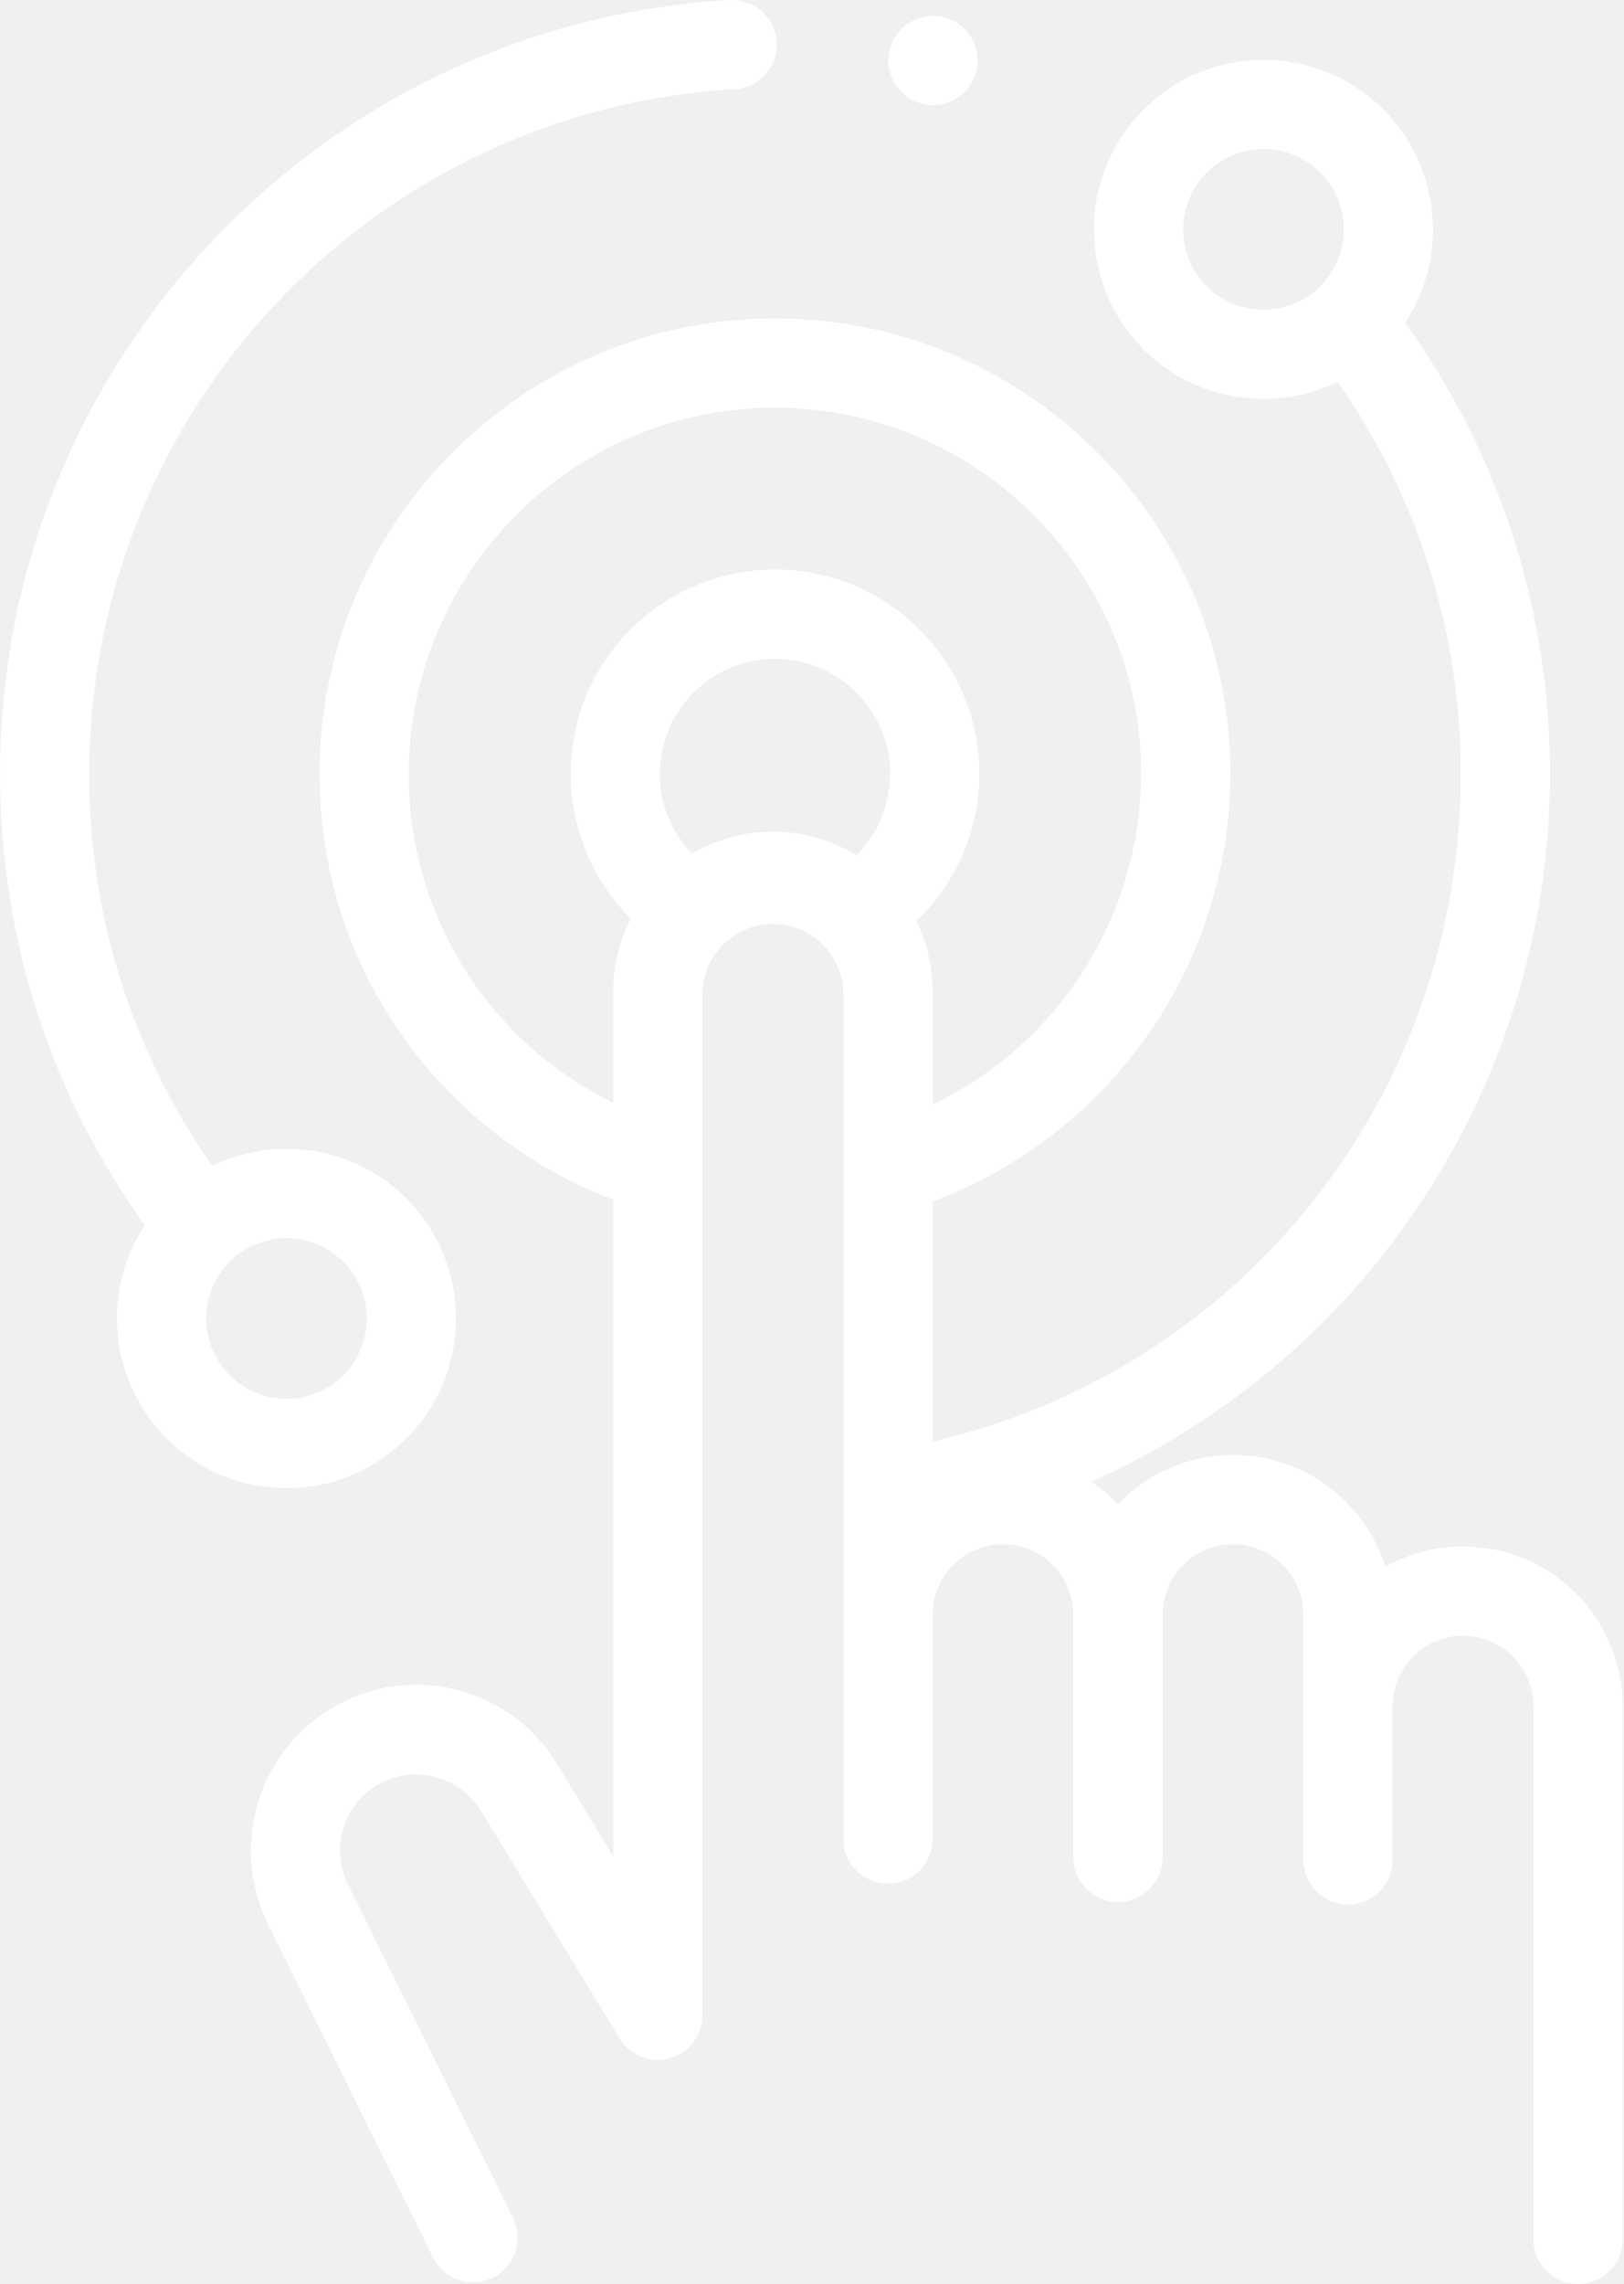
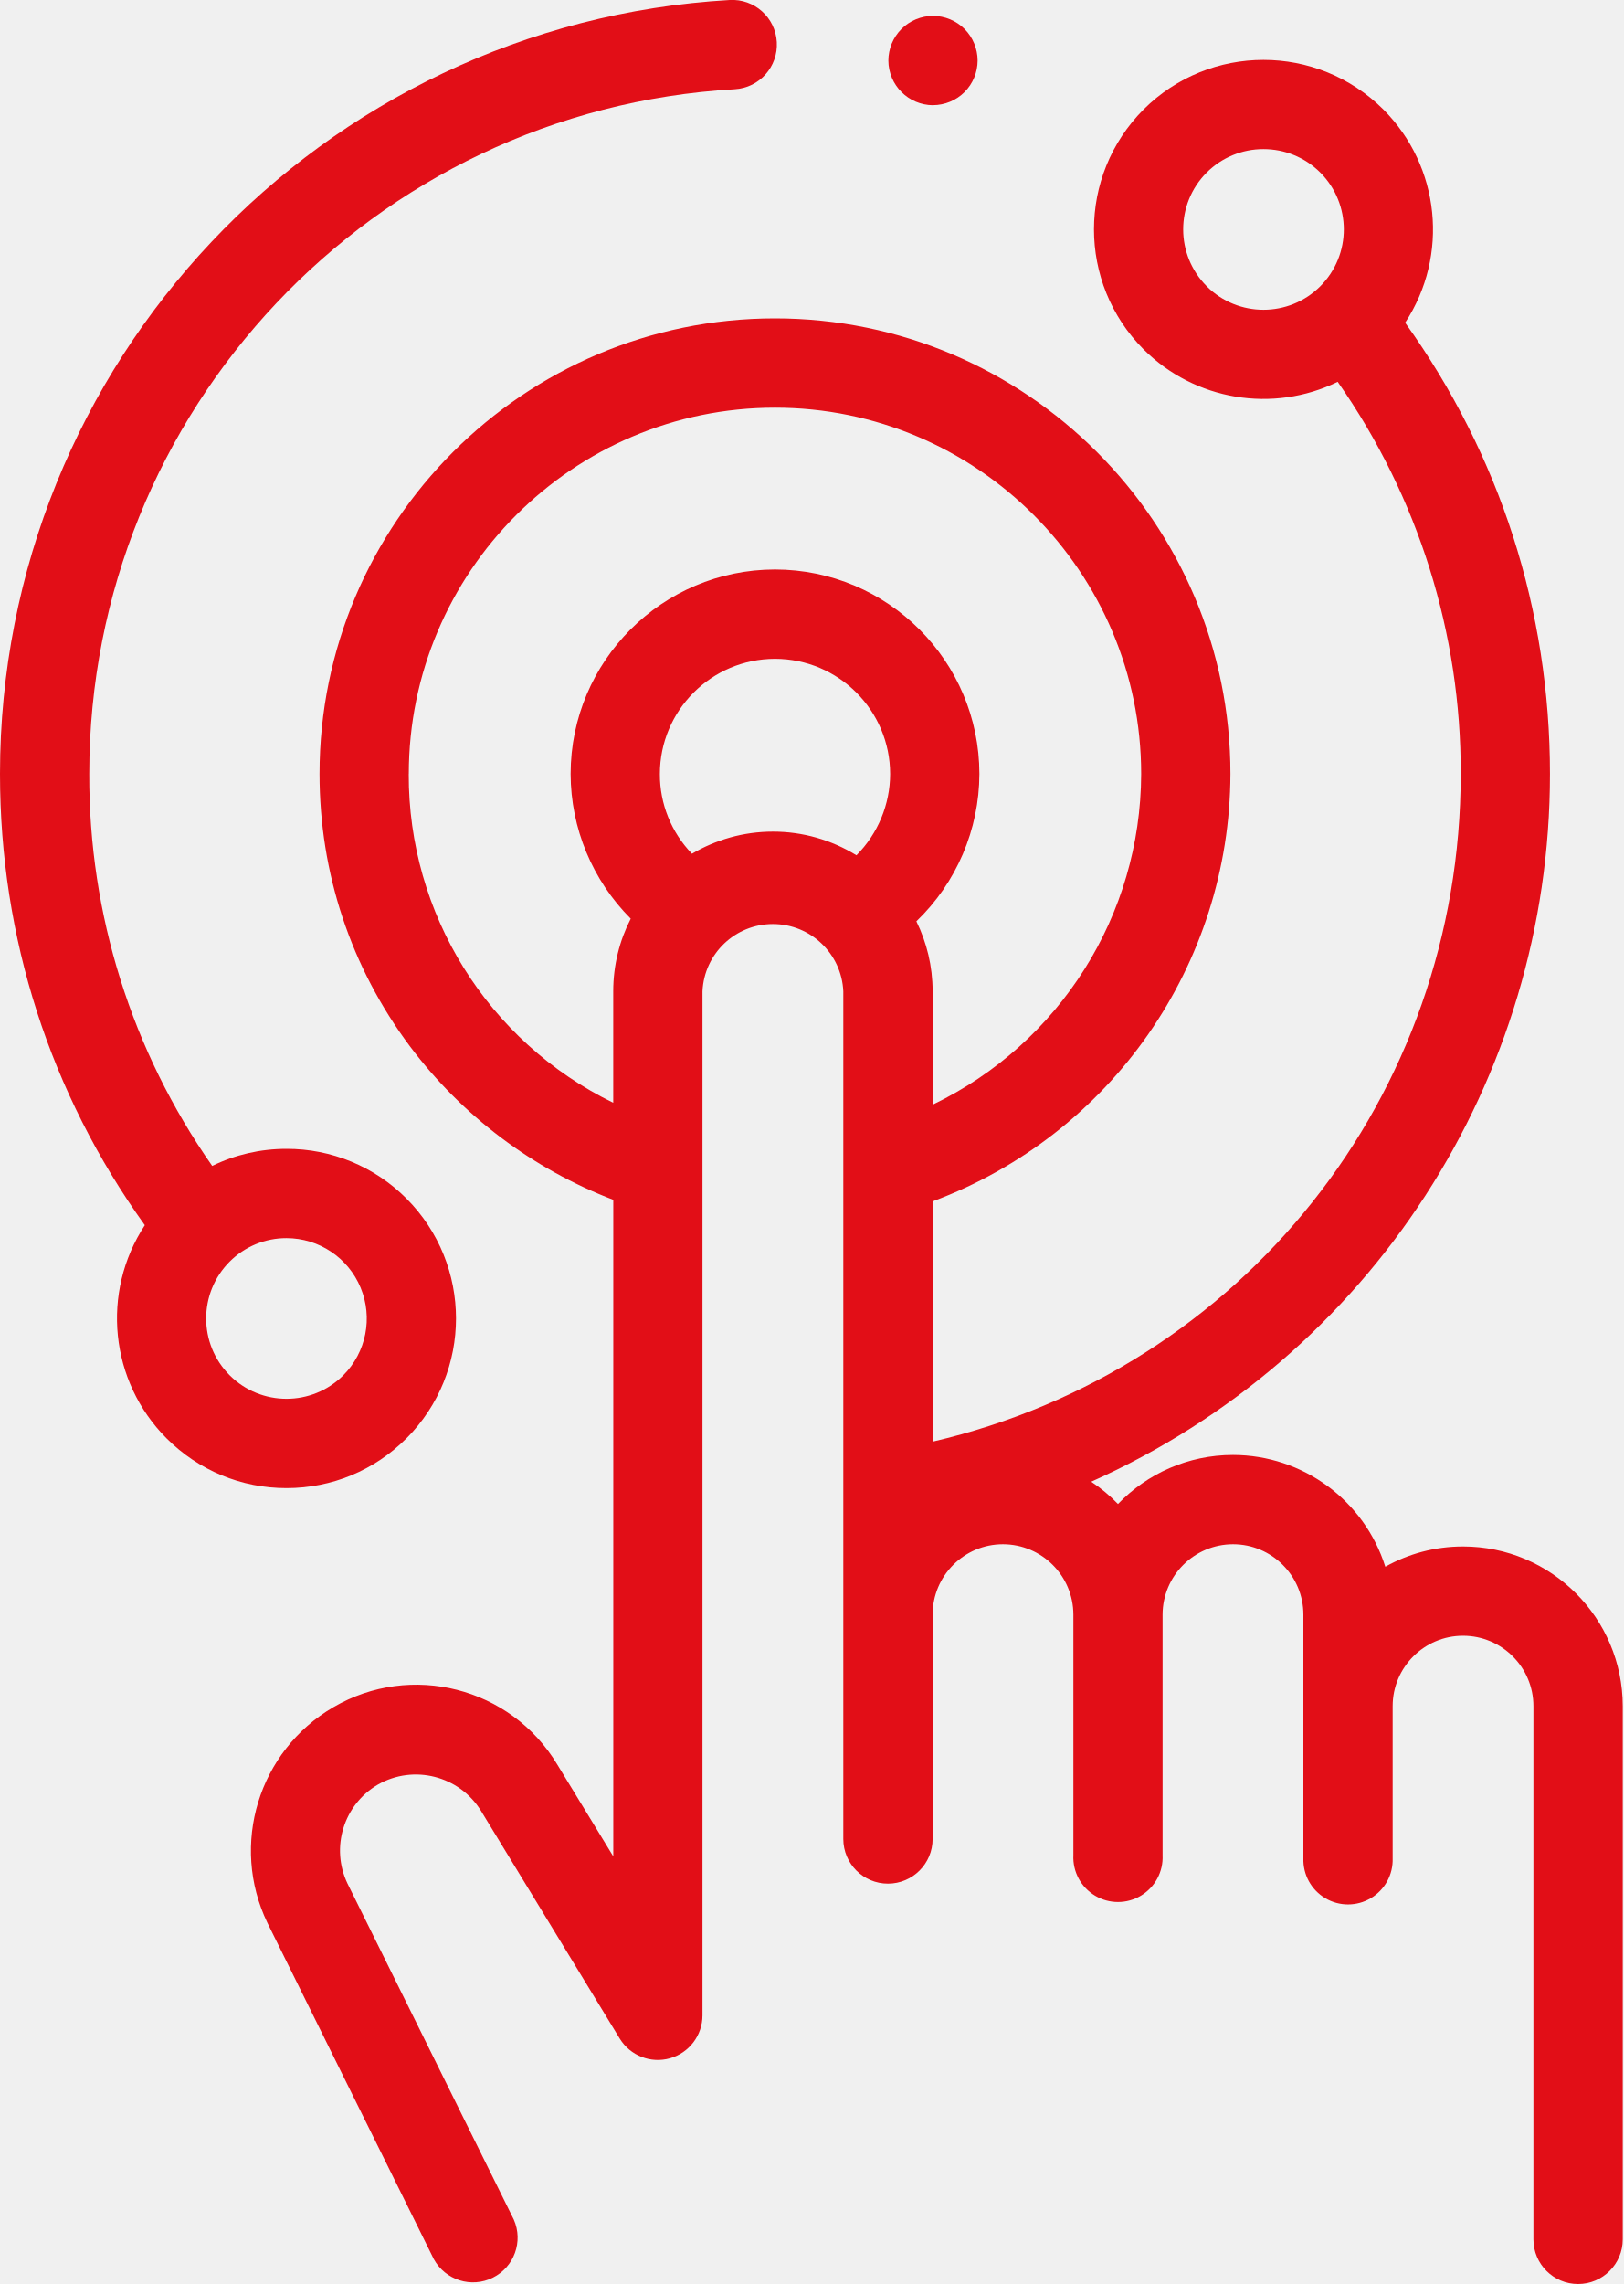
<svg xmlns="http://www.w3.org/2000/svg" width="32" height="45" viewBox="0 0 32 45" fill="none">
-   <path d="M8.009 28.34a3.346 3.346 0 0 0 0-4.727 3.321 3.321 0 0 0-2.363-.978c-.516 0-1.014.116-1.464.336a13.38 13.38 0 0 1-2.423-7.723c0-7.153 5.588-13.079 12.721-13.49A.88.88 0 0 0 14.379 0C6.316.467 0 7.164 0 15.248c0 3.226.986 6.289 2.854 8.891a3.348 3.348 0 0 0 .429 4.2c.631.632 1.47.98 2.363.98s1.732-.348 2.363-.98zm-3.483-3.483a1.578 1.578 0 0 1 1.12-.463 1.584 1.584 0 0 1 1.12 2.702 1.585 1.585 0 0 1-2.24 0 1.585 1.585 0 0 1 0-2.239z" fill="#fff" />
-   <path d="M28.832 30.469c-.556 0-1.078.145-1.532.399a3.152 3.152 0 0 0-3.001-2.202c-.89 0-1.694.371-2.267.966a3.185 3.185 0 0 0-.527-.439 15.27 15.27 0 0 0 9.04-13.945c0-3.223-.986-6.288-2.854-8.89a3.347 3.347 0 0 0-.429-4.201 3.346 3.346 0 0 0-4.726 0 3.346 3.346 0 0 0 0 4.726 3.346 3.346 0 0 0 3.826.64 13.386 13.386 0 0 1 2.424 7.725c0 6.362-4.318 11.74-10.408 13.156V23.67a9.014 9.014 0 0 0 5.87-8.422c0-4.949-4.026-8.975-8.976-8.975-4.949 0-8.975 4.026-8.975 8.975 0 1.953.617 3.81 1.784 5.37a9.068 9.068 0 0 0 4.005 3.021v12.936l-1.105-1.812a3.24 3.24 0 0 0-4.412-1.127 3.274 3.274 0 0 0-1.3 4.247l3.28 6.627a.88.88 0 0 0 1.576-.78l-3.277-6.62a1.506 1.506 0 0 1 .6-1.95 1.509 1.509 0 0 1 2.031.518l2.735 4.488a.88.88 0 0 0 1.63-.458V19.53a1.389 1.389 0 0 1 2.775 0v16.702a.879.879 0 1 0 1.76 0v-4.42c0-.765.621-1.387 1.386-1.387a1.39 1.39 0 0 1 1.388 1.387v4.74a.88.88 0 1 0 1.758 0v-4.74a1.39 1.39 0 0 1 1.388-1.387c.765 0 1.387.622 1.387 1.387v4.8a.88.88 0 1 0 1.759 0v-2.997c0-.765.622-1.387 1.387-1.387s1.387.622 1.387 1.387V44.12a.88.88 0 1 0 1.76 0V33.615a3.15 3.15 0 0 0-3.147-3.146zM23.78 5.639a1.585 1.585 0 0 1 0-2.239 1.578 1.578 0 0 1 1.12-.462c.405 0 .81.154 1.119.462a1.585 1.585 0 0 1 0 2.24 1.585 1.585 0 0 1-2.239 0zM8.056 15.25c0-3.98 3.237-7.218 7.217-7.218 3.979 0 7.216 3.238 7.216 7.217a7.253 7.253 0 0 1-4.11 6.516V19.53c0-.494-.116-.962-.32-1.378a4.046 4.046 0 0 0 1.242-2.904 4.033 4.033 0 0 0-4.028-4.028 4.033 4.033 0 0 0-4.028 4.028A4.05 4.05 0 0 0 12.43 18.1c-.22.429-.345.915-.345 1.43v2.197a7.18 7.18 0 0 1-4.03-6.479zm5.58 1.57a2.247 2.247 0 0 1-.632-1.57 2.272 2.272 0 0 1 2.269-2.27 2.272 2.272 0 0 1 2.269 2.27 2.28 2.28 0 0 1-.664 1.601 3.125 3.125 0 0 0-1.646-.466c-.582 0-1.127.16-1.596.436zm4.751-14.748a.885.885 0 0 0 .621-.258.885.885 0 0 0 .258-.621.886.886 0 0 0-.258-.622.886.886 0 0 0-.621-.258.886.886 0 0 0-.622.258.886.886 0 0 0-.258.622.885.885 0 0 0 .88.88z" fill="#fff" />
+   <path d="M8.009 28.34a3.346 3.346 0 0 0 0-4.727 3.321 3.321 0 0 0-2.363-.978c-.516 0-1.014.116-1.464.336a13.38 13.38 0 0 1-2.423-7.723c0-7.153 5.588-13.079 12.721-13.49A.88.88 0 0 0 14.379 0C6.316.467 0 7.164 0 15.248c0 3.226.986 6.289 2.854 8.891a3.348 3.348 0 0 0 .429 4.2c.631.632 1.47.98 2.363.98s1.732-.348 2.363-.98zm-3.483-3.483a1.578 1.578 0 0 1 1.12-.463 1.584 1.584 0 0 1 1.12 2.702 1.585 1.585 0 0 1-2.24 0 1.585 1.585 0 0 1 0-2.239z" fill="#E20E17" />
+   <path d="M28.832 30.469c-.556 0-1.078.145-1.532.399a3.152 3.152 0 0 0-3.001-2.202c-.89 0-1.694.371-2.267.966a3.185 3.185 0 0 0-.527-.439 15.27 15.27 0 0 0 9.04-13.945c0-3.223-.986-6.288-2.854-8.89a3.347 3.347 0 0 0-.429-4.201 3.346 3.346 0 0 0-4.726 0 3.346 3.346 0 0 0 0 4.726 3.346 3.346 0 0 0 3.826.64 13.386 13.386 0 0 1 2.424 7.725c0 6.362-4.318 11.74-10.408 13.156V23.67a9.014 9.014 0 0 0 5.87-8.422c0-4.949-4.026-8.975-8.976-8.975-4.949 0-8.975 4.026-8.975 8.975 0 1.953.617 3.81 1.784 5.37a9.068 9.068 0 0 0 4.005 3.021v12.936l-1.105-1.812a3.24 3.24 0 0 0-4.412-1.127 3.274 3.274 0 0 0-1.3 4.247l3.28 6.627a.88.88 0 0 0 1.576-.78l-3.277-6.62a1.506 1.506 0 0 1 .6-1.95 1.509 1.509 0 0 1 2.031.518l2.735 4.488a.88.88 0 0 0 1.63-.458V19.53a1.389 1.389 0 0 1 2.775 0v16.702a.879.879 0 1 0 1.76 0v-4.42c0-.765.621-1.387 1.386-1.387a1.39 1.39 0 0 1 1.388 1.387v4.74a.88.88 0 1 0 1.758 0v-4.74a1.39 1.39 0 0 1 1.388-1.387c.765 0 1.387.622 1.387 1.387v4.8a.88.88 0 1 0 1.759 0v-2.997c0-.765.622-1.387 1.387-1.387s1.387.622 1.387 1.387V44.12a.88.88 0 1 0 1.76 0V33.615a3.15 3.15 0 0 0-3.147-3.146zM23.78 5.639a1.585 1.585 0 0 1 0-2.239 1.578 1.578 0 0 1 1.12-.462c.405 0 .81.154 1.119.462a1.585 1.585 0 0 1 0 2.24 1.585 1.585 0 0 1-2.239 0zM8.056 15.25c0-3.98 3.237-7.218 7.217-7.218 3.979 0 7.216 3.238 7.216 7.217a7.253 7.253 0 0 1-4.11 6.516V19.53c0-.494-.116-.962-.32-1.378a4.046 4.046 0 0 0 1.242-2.904 4.033 4.033 0 0 0-4.028-4.028 4.033 4.033 0 0 0-4.028 4.028A4.05 4.05 0 0 0 12.43 18.1c-.22.429-.345.915-.345 1.43v2.197a7.18 7.18 0 0 1-4.03-6.479zm5.58 1.57a2.247 2.247 0 0 1-.632-1.57 2.272 2.272 0 0 1 2.269-2.27 2.272 2.272 0 0 1 2.269 2.27 2.28 2.28 0 0 1-.664 1.601 3.125 3.125 0 0 0-1.646-.466c-.582 0-1.127.16-1.596.436zm4.751-14.748a.885.885 0 0 0 .621-.258.885.885 0 0 0 .258-.621.886.886 0 0 0-.258-.622.886.886 0 0 0-.621-.258.886.886 0 0 0-.622.258.886.886 0 0 0-.258.622.885.885 0 0 0 .88.88z" fill="#E20E17" />
</svg>
